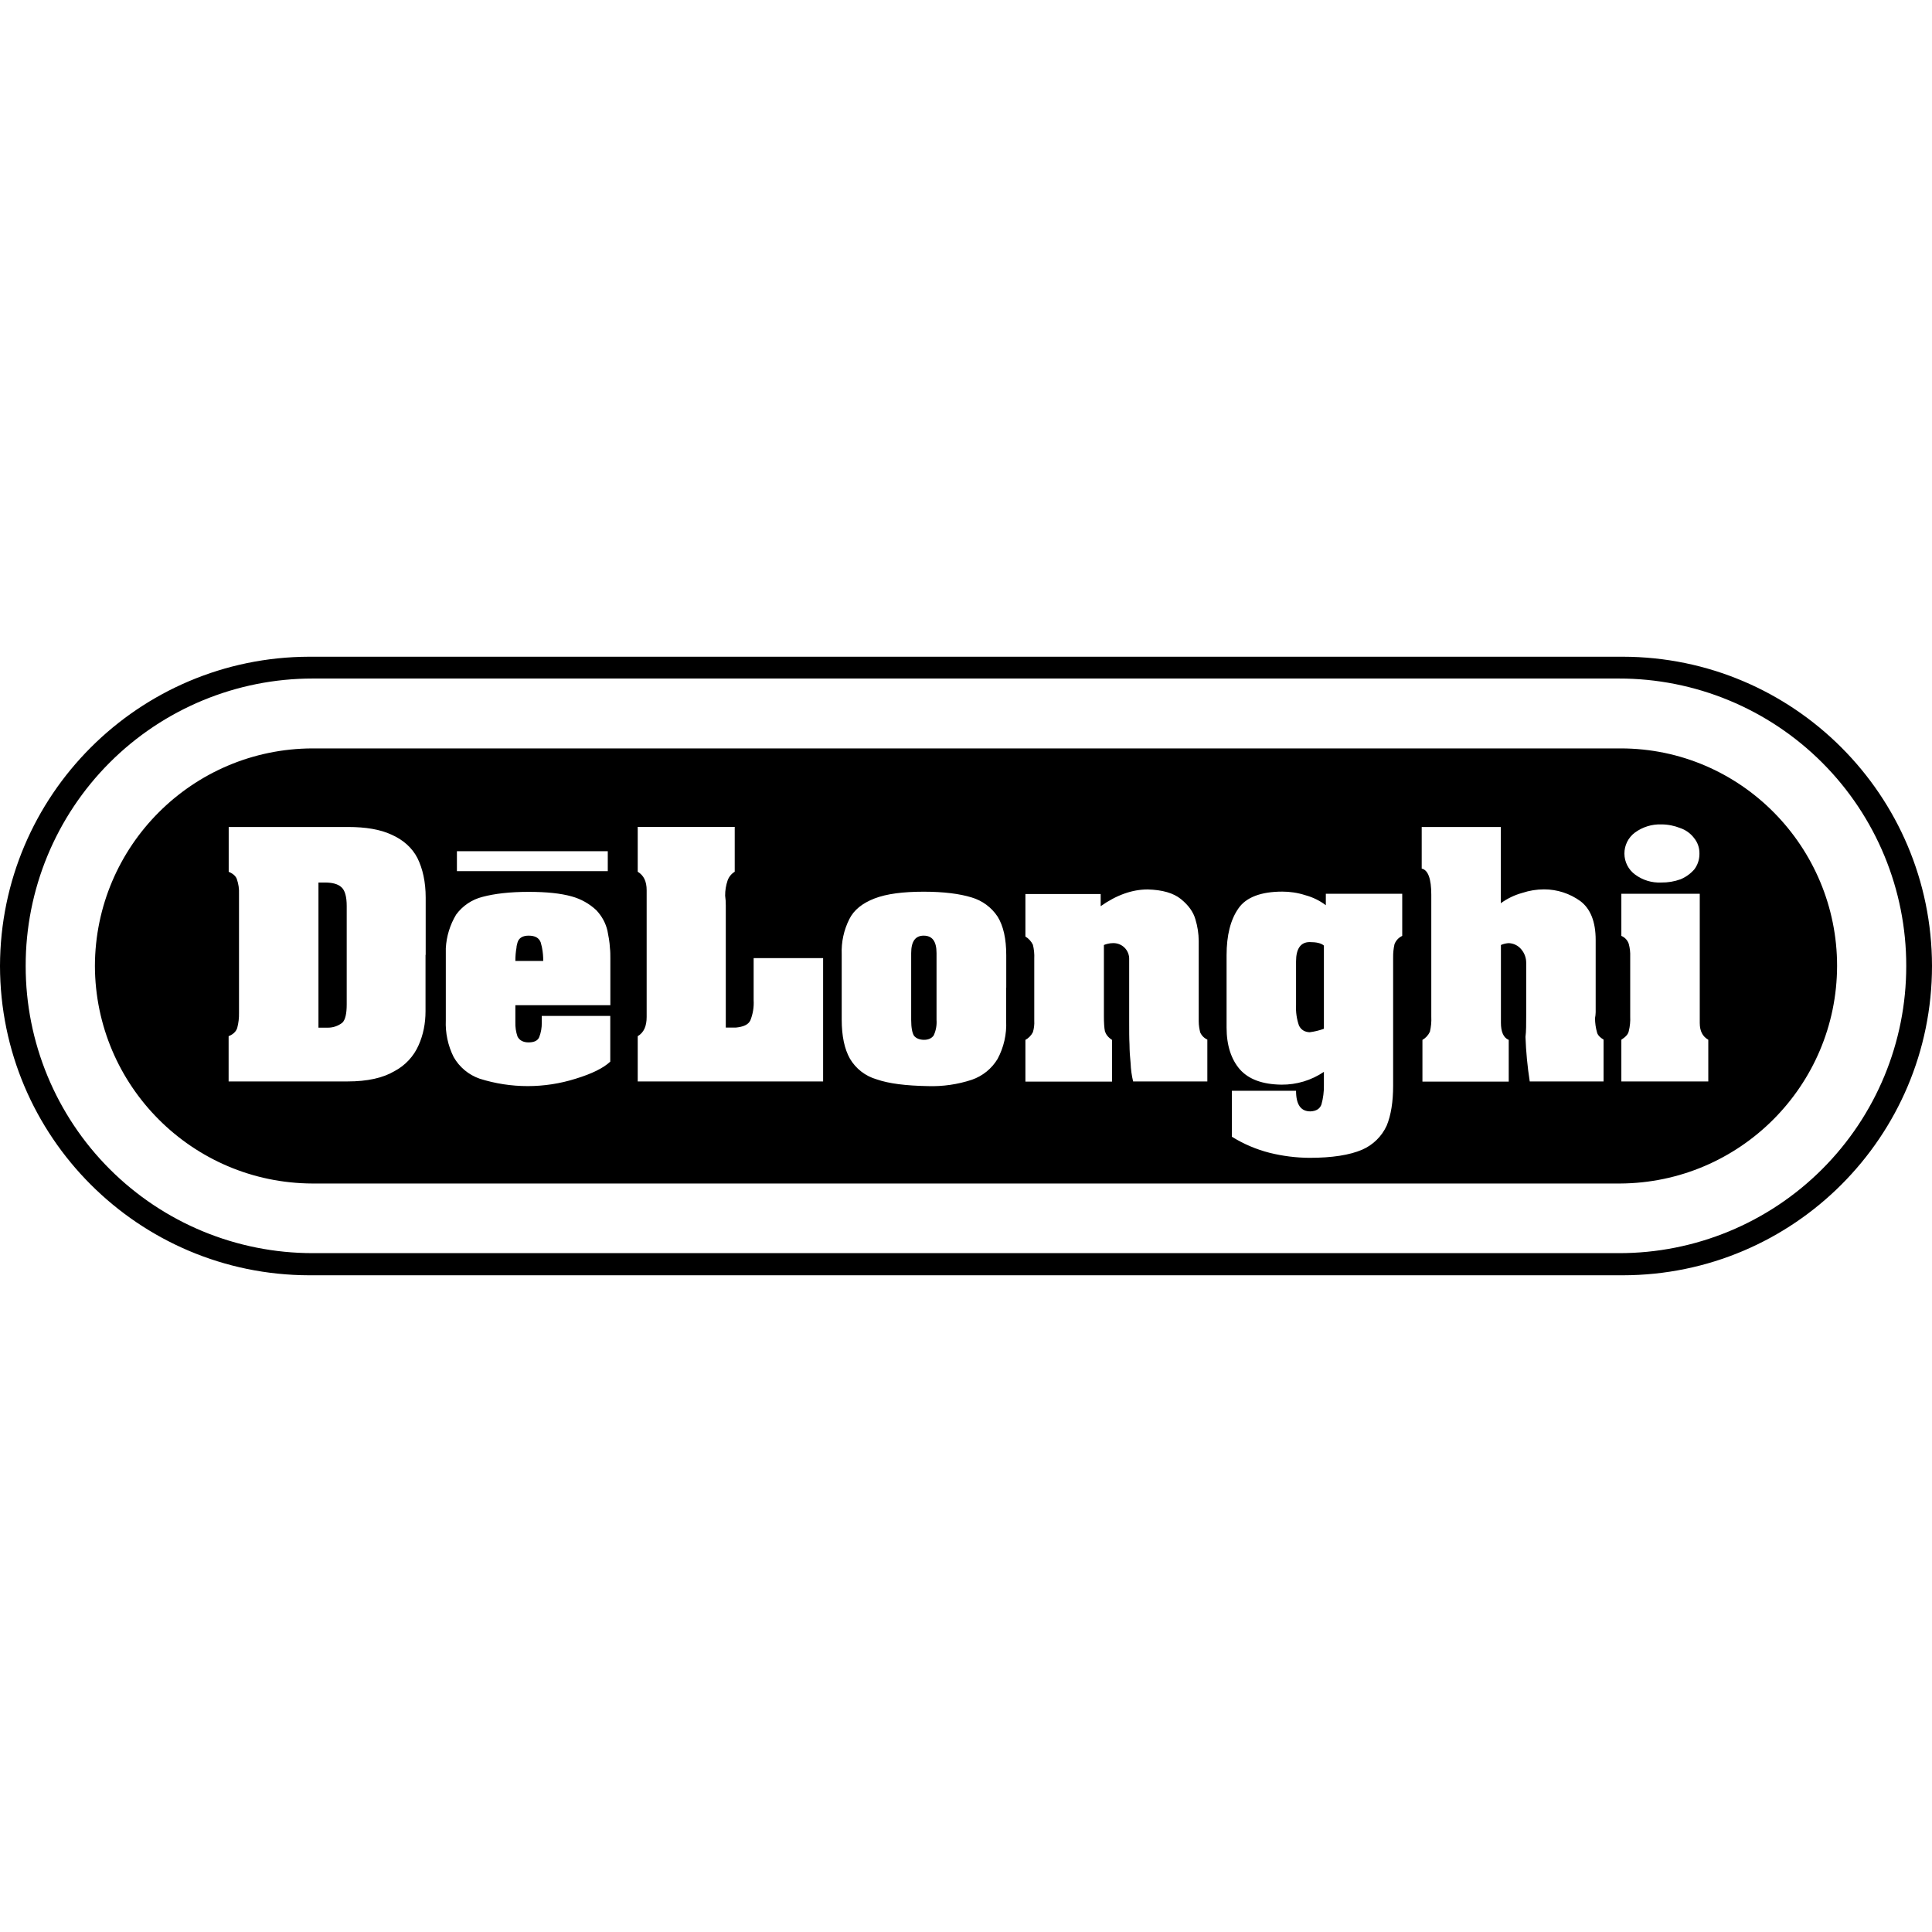
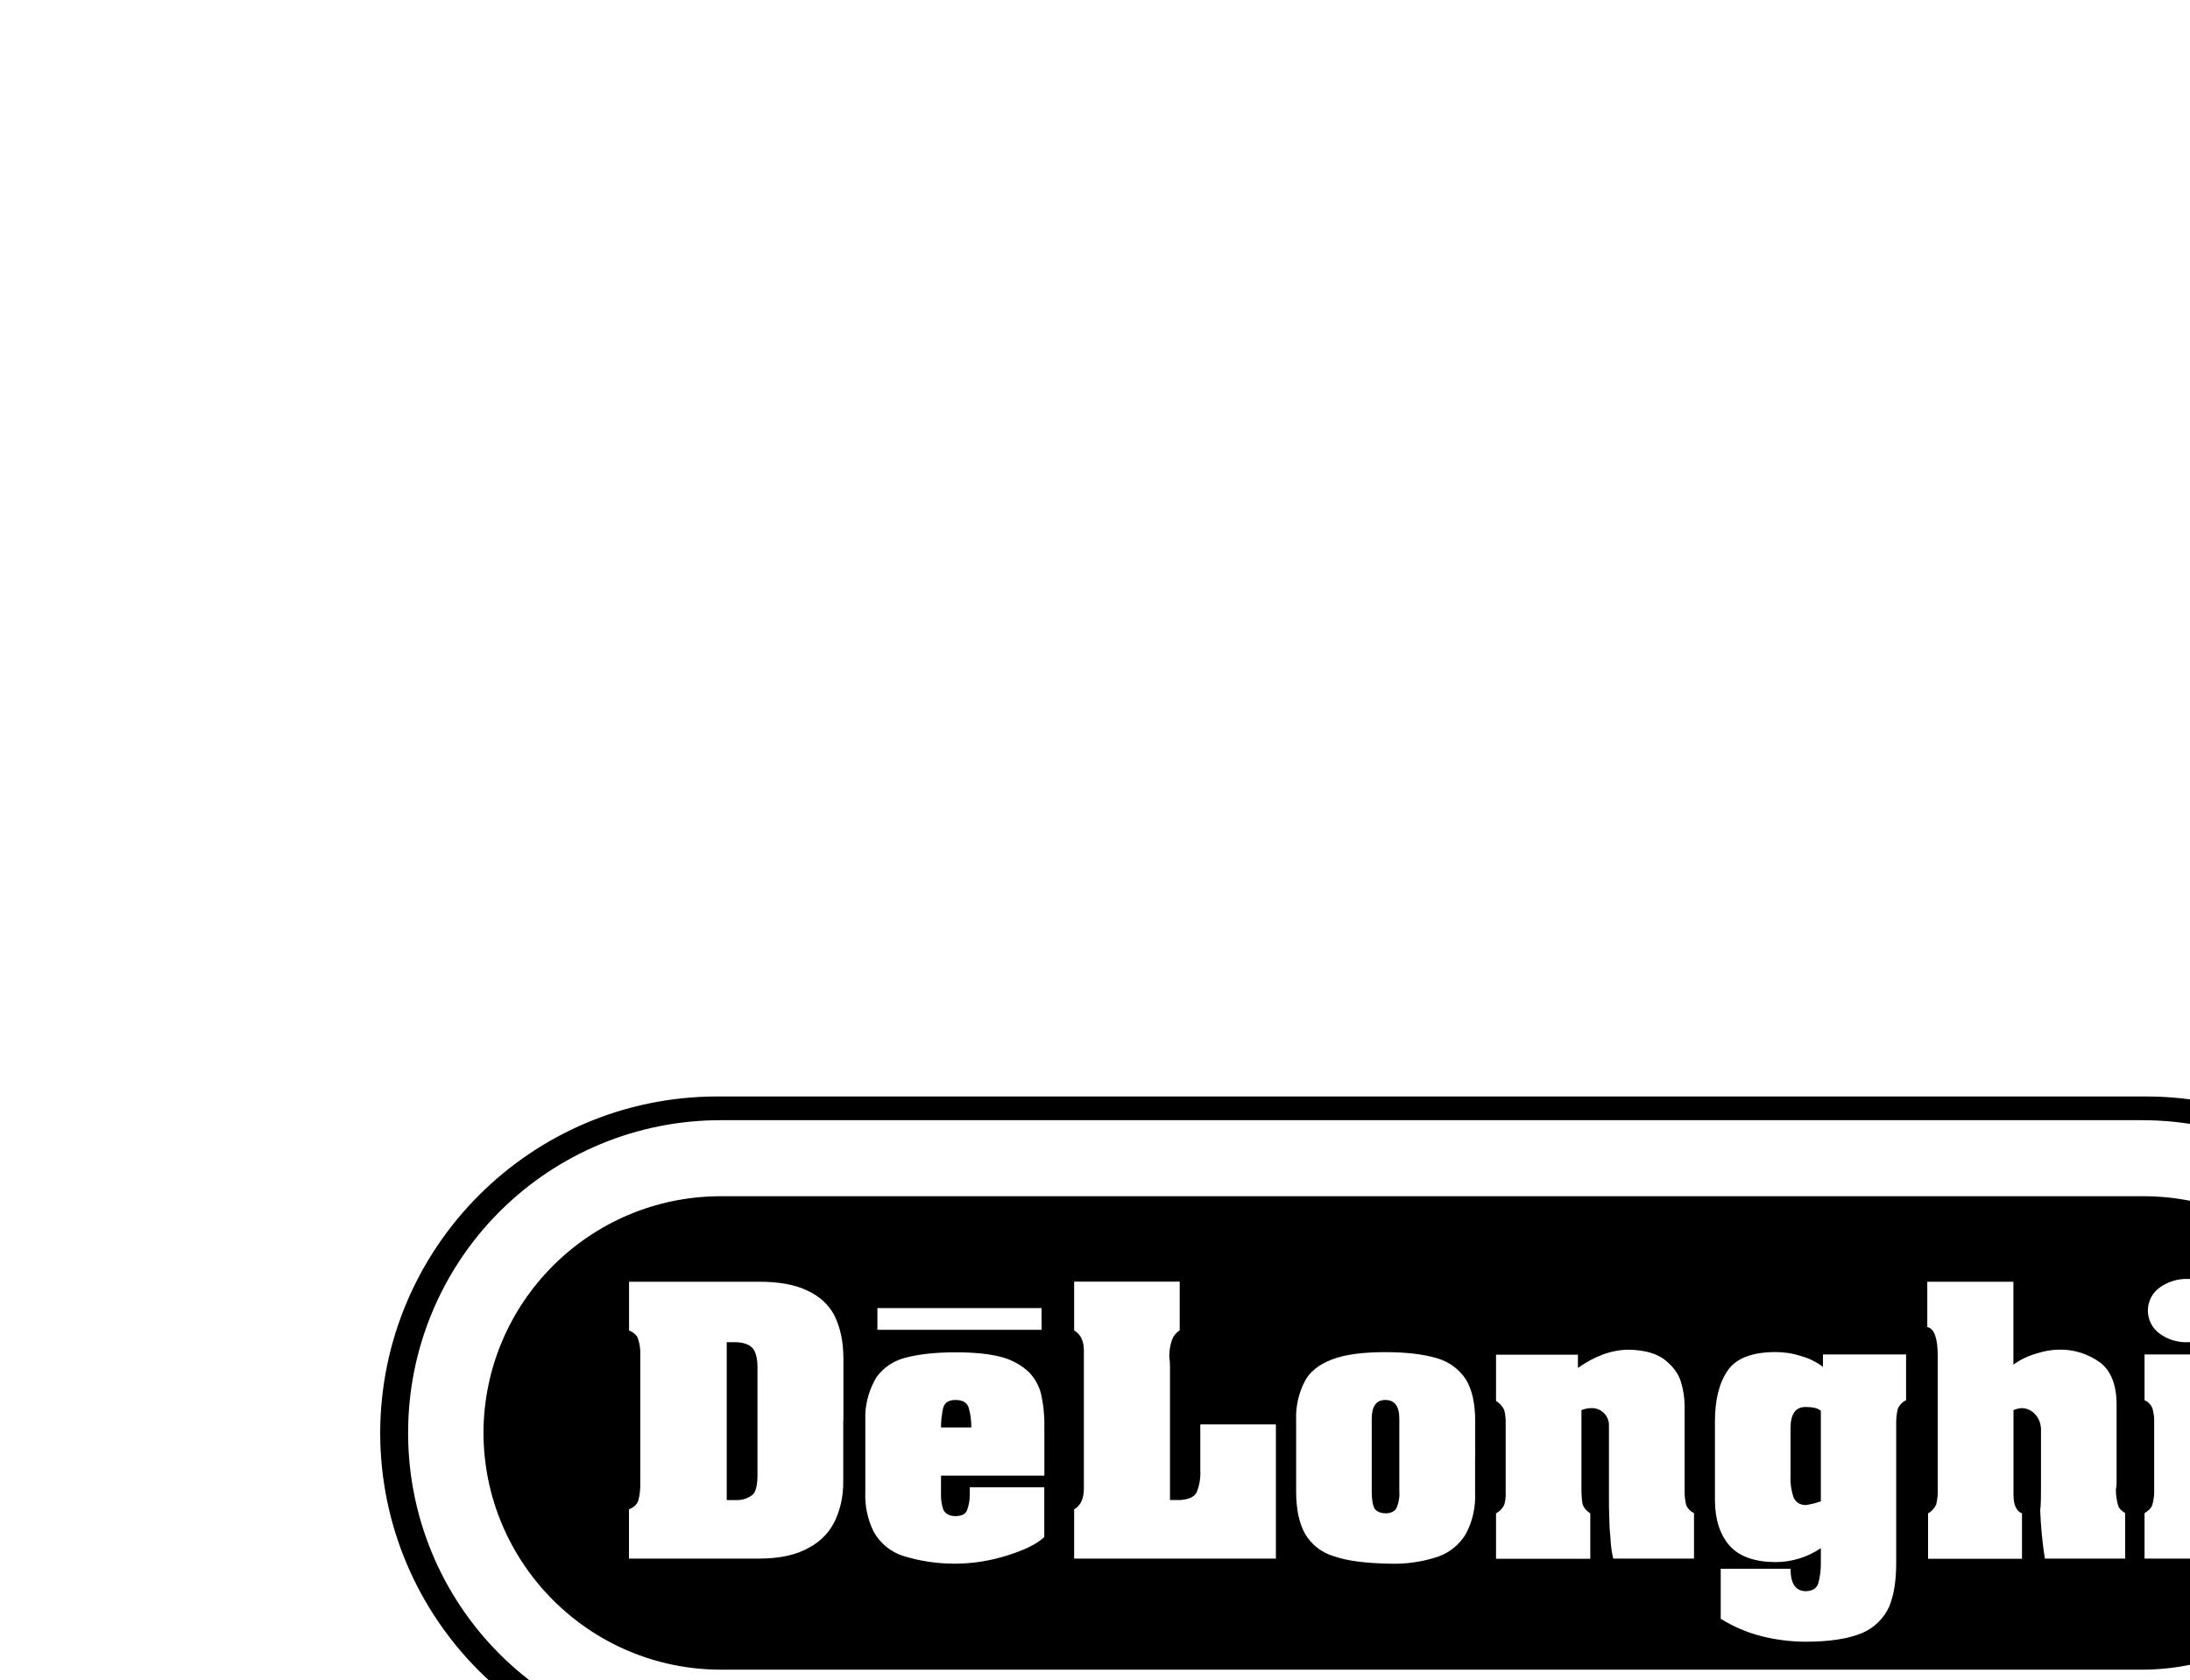
- <svg xmlns="http://www.w3.org/2000/svg" role="img" viewBox="0 0 24 24">
+ <svg xmlns="http://www.w3.org/2000/svg" role="img" viewBox="-4.34 -4.36 25 19.17">
  <path d="M20.16 8.158H3.841A3.85 3.85 0 000 11.999a3.848 3.848 0 003.841 3.843H20.16A3.844 3.844 0 0024 11.999a3.846 3.846 0 00-3.84-3.841zm-.051 7.409H3.885A3.564 3.564 0 01.319 12a3.564 3.564 0 013.566-3.571h16.224A3.566 3.566 0 0123.68 12a3.564 3.564 0 01-3.571 3.567zm-3.84-3.864c.084 0 .142.013.177.043v1.034a.836.836 0 01-.177.043c-.062-.003-.107-.03-.133-.084a.671.671 0 01-.036-.252v-.544c0-.16.059-.24.169-.24zm-4.635.137v.829a.392.392 0 01-.036.195c-.026.035-.066.053-.119.053-.053 0-.097-.017-.124-.049-.023-.035-.036-.102-.036-.198V11.84c0-.147.053-.217.155-.217.107 0 .16.07.16.217zm-4.9-.062a.802.802 0 01.014.159h-.346c0-.062.005-.115.014-.164 0-.022.008-.044.013-.066.018-.058.067-.084.137-.084.08 0 .129.026.151.084.004.022.013.044.017.071zM4.24 11.02c.045.039.067.119.067.234v1.224c0 .115-.018.191-.054.226a.287.287 0 01-.177.062h-.12v-1.803h.08c.093 0 .16.018.204.057zm15.892-1.723H3.881a2.71 2.71 0 00-2.702 2.702 2.712 2.712 0 002.702 2.703h16.243a2.71 2.71 0 002.697-2.703c0-1.475-1.192-2.702-2.689-2.702zM5.676 10.574H7.55v.248H5.676v-.248zm-.39 1.288v.7c0 .15-.028.292-.085.42a.668.668 0 01-.302.325c-.142.084-.336.127-.58.127H2.84v-.562c.057-.023.093-.058.107-.103a.665.665 0 00.022-.185v-1.48a.488.488 0 00-.026-.181c-.013-.04-.049-.071-.102-.093v-.557h1.48c.222 0 .403.03.544.096.142.063.253.16.32.289.066.133.103.298.103.492v.712zm2.295.625H6.402v.209a.5.5 0 00.027.181c.023.044.067.072.137.072.071 0 .116-.023.133-.067a.469.469 0 00.031-.177v-.085h.851v.568c-.084.079-.226.15-.429.212a1.98 1.98 0 01-1.193 0 .597.597 0 01-.324-.27.934.934 0 01-.097-.456v-.895a.905.905 0 01.128-.417.581.581 0 01.329-.221c.146-.039.336-.062.571-.062.222 0 .399.018.537.057a.729.729 0 01.306.172c.07.076.115.159.137.254.013.066.027.137.031.217.005.039.005.084.005.127v.581zm2.644.947H7.922v-.562c.076-.045.111-.124.111-.239V11.059c0-.11-.036-.185-.111-.23v-.557h1.205v.557a.21.21 0 00-.088.107.575.575 0 00-.031.19.826.826 0 01.008.123v1.516h.124c.093-.009.155-.035.181-.089a.581.581 0 00.041-.252v-.522h.863v1.532zm2.274-1.165v.416a.909.909 0 01-.107.47.602.602 0 01-.319.258 1.58 1.58 0 01-.549.079c-.271-.005-.483-.031-.634-.084a.565.565 0 01-.332-.257c-.067-.119-.102-.279-.102-.487V11.853a.89.89 0 01.094-.434c.057-.116.164-.2.314-.258.151-.058.355-.084.611-.084.249 0 .448.026.594.071a.584.584 0 01.324.239c.071.115.107.274.107.479v.403zm2.499 1.165h-.922a1.142 1.142 0 01-.031-.225 2.403 2.403 0 01-.014-.235c-.004-.075-.004-.168-.004-.279v-.775a.195.195 0 00-.204-.204c-.04 0-.08.011-.11.023v.878c0 .088.004.153.013.195.013.039.04.075.088.106v.518h-1.076v-.518a.226.226 0 00.093-.096.414.414 0 00.017-.143v-.771a.59.59 0 00-.017-.172.242.242 0 00-.093-.102v-.528h.935v.151c.194-.137.389-.208.584-.208.182.005.319.044.412.119.094.076.155.16.181.253a.95.95 0 01.041.265v1.001c0 .053.009.098.018.137a.176.176 0 00.089.09v.52zm2.419-1.807a.187.187 0 00-.094.102.7.7 0 00-.017.164V13.487c0 .201-.027.368-.08.496a.597.597 0 01-.305.299c-.156.067-.373.101-.656.101a2.109 2.109 0 01-.492-.062 1.66 1.66 0 01-.47-.2v-.571h.797c0 .172.059.256.178.256.075-.003.12-.034.138-.088a.837.837 0 00.03-.234v-.169a.926.926 0 01-.527.159c-.235-.003-.408-.066-.518-.191-.106-.123-.164-.296-.164-.518v-.899c0-.244.048-.44.147-.581.094-.138.28-.209.545-.209.092 0 .19.013.288.045a.738.738 0 01.253.124v-.142h.949v.524zm2.503 1.807h-.917a4.698 4.698 0 01-.053-.553c.009-.066.009-.159.009-.274v-.643a.257.257 0 00-.062-.172.21.21 0 00-.155-.076.275.275 0 00-.097.023v.966c0 .111.031.186.097.213v.518H17.67v-.518a.225.225 0 00.093-.102.668.668 0 00.017-.187v-1.515c0-.195-.039-.307-.119-.324v-.517h.983v.947a.82.82 0 01.266-.128.863.863 0 01.27-.044.77.77 0 01.452.146c.124.094.19.253.19.483v.896a.431.431 0 01-.008.075.645.645 0 00.026.181c.009.032.04.062.08.085v.52zm.389-3.091a.526.526 0 01.328-.102c.084 0 .164.017.234.045a.36.36 0 01.173.124.294.294 0 01.067.19v.008a.317.317 0 01-.063.191.46.46 0 01-.172.124.675.675 0 01-.24.04.504.504 0 01-.323-.098.324.324 0 01-.004-.522zm.913 3.091h-1.081v-.518c.053-.035.084-.067.092-.106a.628.628 0 00.018-.183v-.743a.522.522 0 00-.018-.159.162.162 0 00-.092-.099v-.523h.974v1.604c0 .103.036.169.106.209v.518z" />
</svg>
